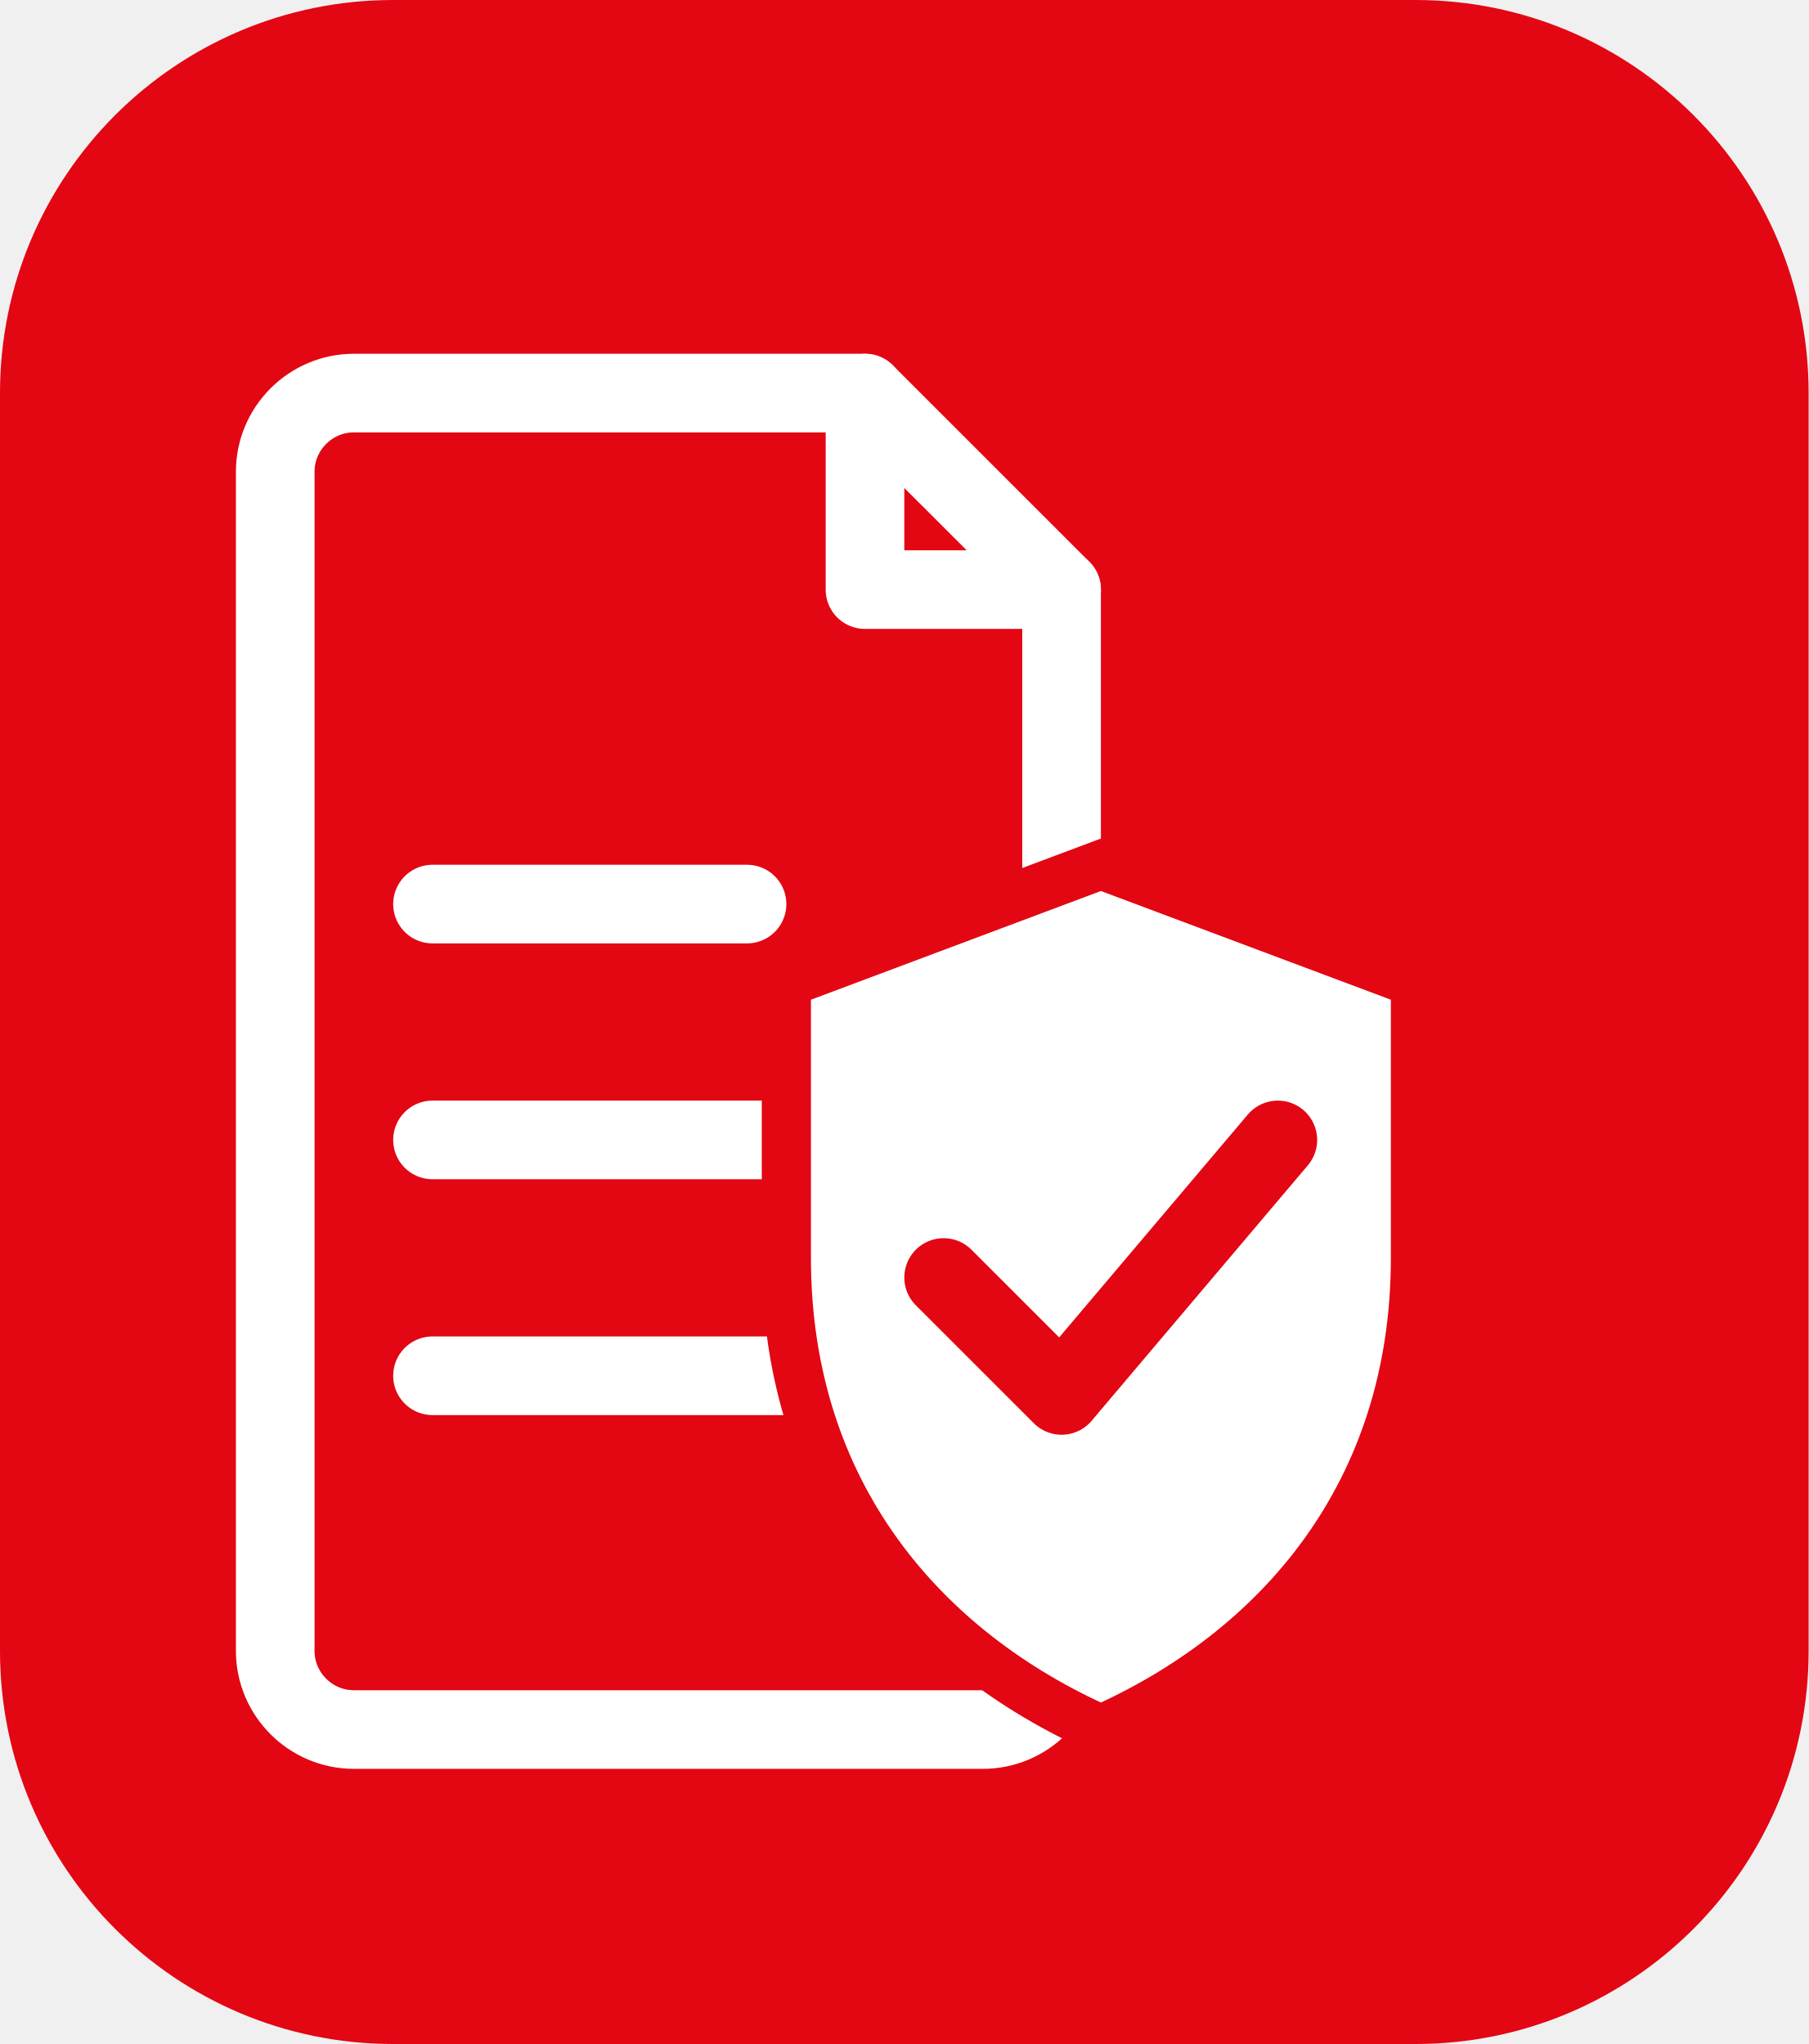
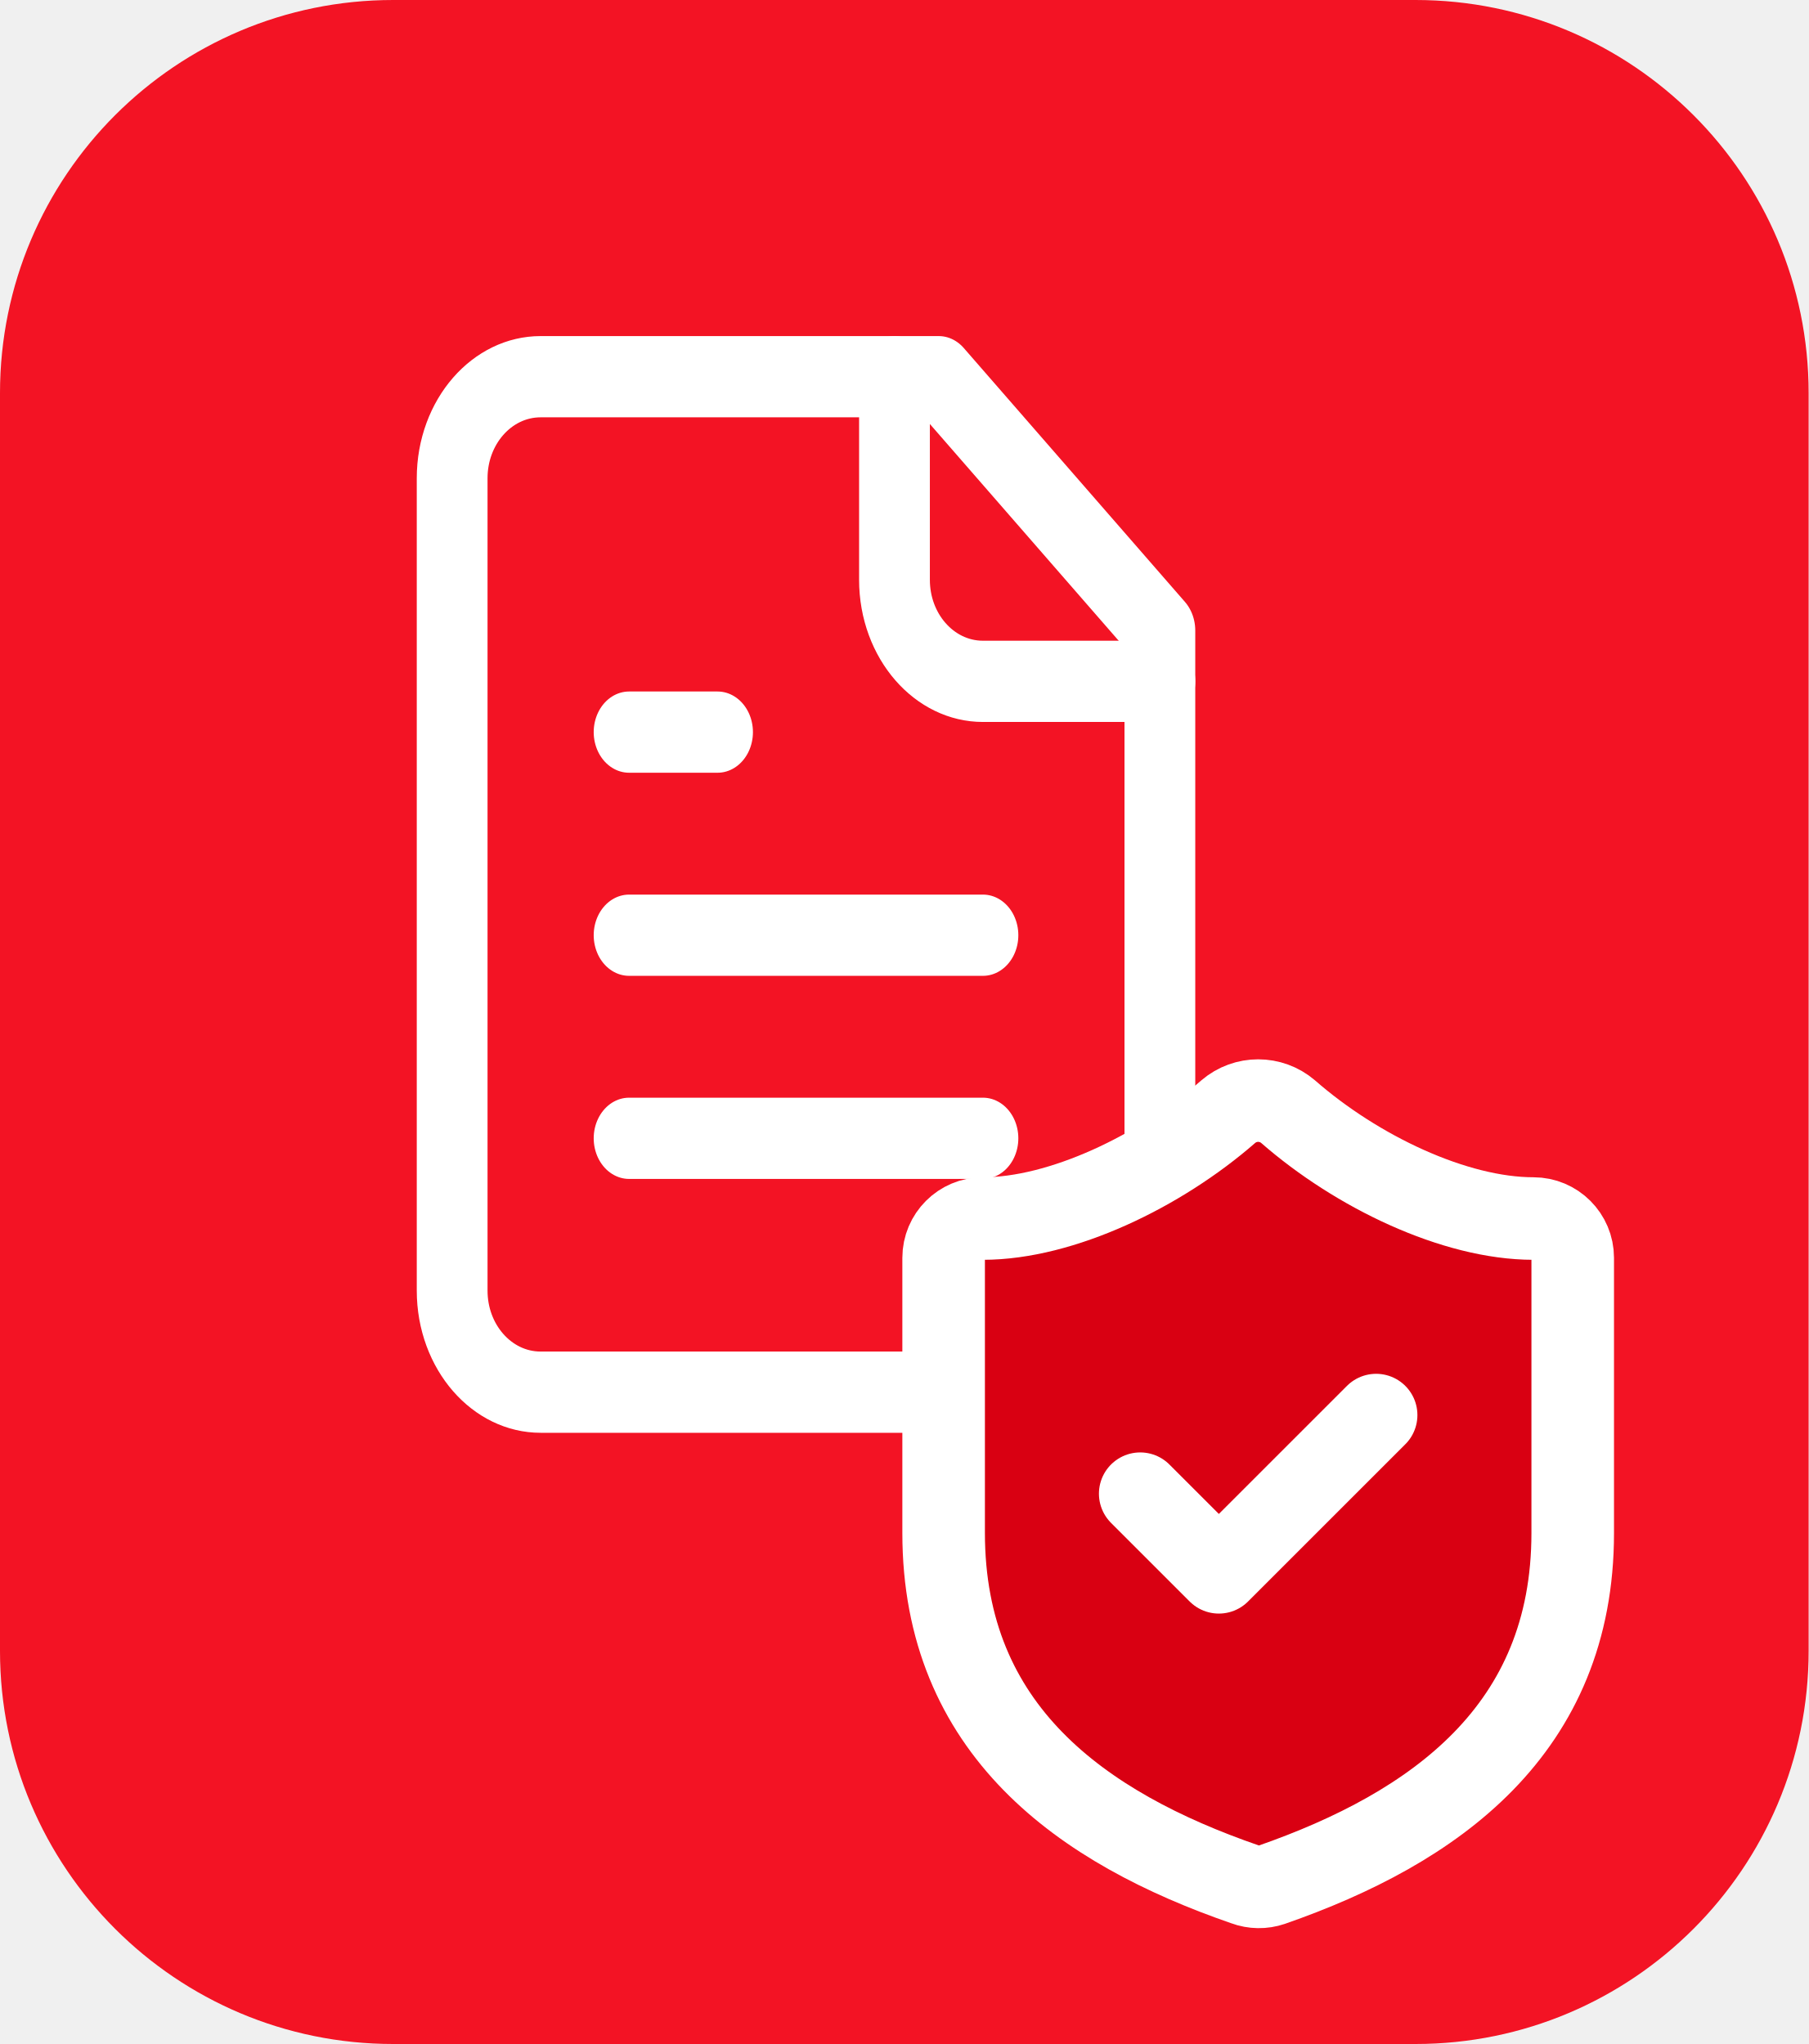
- <svg xmlns="http://www.w3.org/2000/svg" width="92" height="104" viewBox="0 0 92 104" role="img" aria-labelledby="oc-logo-title">
-   <rect x="0" y="0" width="92" height="104" rx="20" fill="#e30613" />
-   <g transform="translate(14,16)" fill="none" stroke="#ffffff" stroke-width="4" stroke-linecap="round" stroke-linejoin="round">
-     <path d="M4 4 L30 4 L40 14 L40 68 C40 70.2 38.2 72 36 72 L4 72 C1.8 72 0 70.2 0 68 L0 8 C0 5.8 1.8 4 4 4 Z" />
-     <path d="M30 4 L30 14 L40 14" />
-     <path d="M8 30 H24" />
-     <path d="M8 42 H32" />
-     <path d="M8 54 H32" />
+ <svg xmlns="http://www.w3.org/2000/svg" width="46" height="52" viewBox="0 0 46 52" role="img" aria-labelledby="oc-logo-title">
+   <rect x="0" y="0" width="46" height="52" rx="10" fill="#f31324" />
+   <g transform="translate(7,7) scale(1.125,1.2917)" fill="none" stroke="#ffffff" stroke-width="1.6" stroke-linecap="round" stroke-linejoin="round">
+     <path d="M15 2H6a2 2 0 0 0-2 2v16a2 2 0 0 0 2 2h12a2 2 0 0 0 2-2V7Z" />
+     <path d="M14 2v4a2 2 0 0 0 2 2h4" />
+     <path d="M10 9H8" />
+     <path d="M16 13H8" />
+     <path d="M16 17H8" />
  </g>
-   <g transform="translate(38,44)">
-     <path d="M18 0 L34 6 V20 C34 32 27 40 18 44 C9 40 2 32 2 20 V6 Z" fill="#ffffff" stroke="#e30613" stroke-width="2.5" />
-     <path d="M10 21 L16 27 L27 14" fill="none" stroke="#e30613" stroke-width="4" stroke-linecap="round" stroke-linejoin="round" />
+   <g transform="translate(20,26)" fill="#d90012" stroke="#ffffff" stroke-width="2.1" stroke-linecap="round" stroke-linejoin="round">
+     <path d="M20 13c0 5-3.5 7.5-7.66 8.95a1 1 0 0 1-.67-.01C7.5 20.5 4 18 4 13V6a1 1 0 0 1 1-1c2 0 4.5-1.2 6.24-2.72a1.17 1.17 0 0 1 1.52 0C14.51 3.81 17 5 19 5a1 1 0 0 1 1 1z" />
+     <path d="m9 12 2 2 4-4" fill="none" />
  </g>
</svg>
